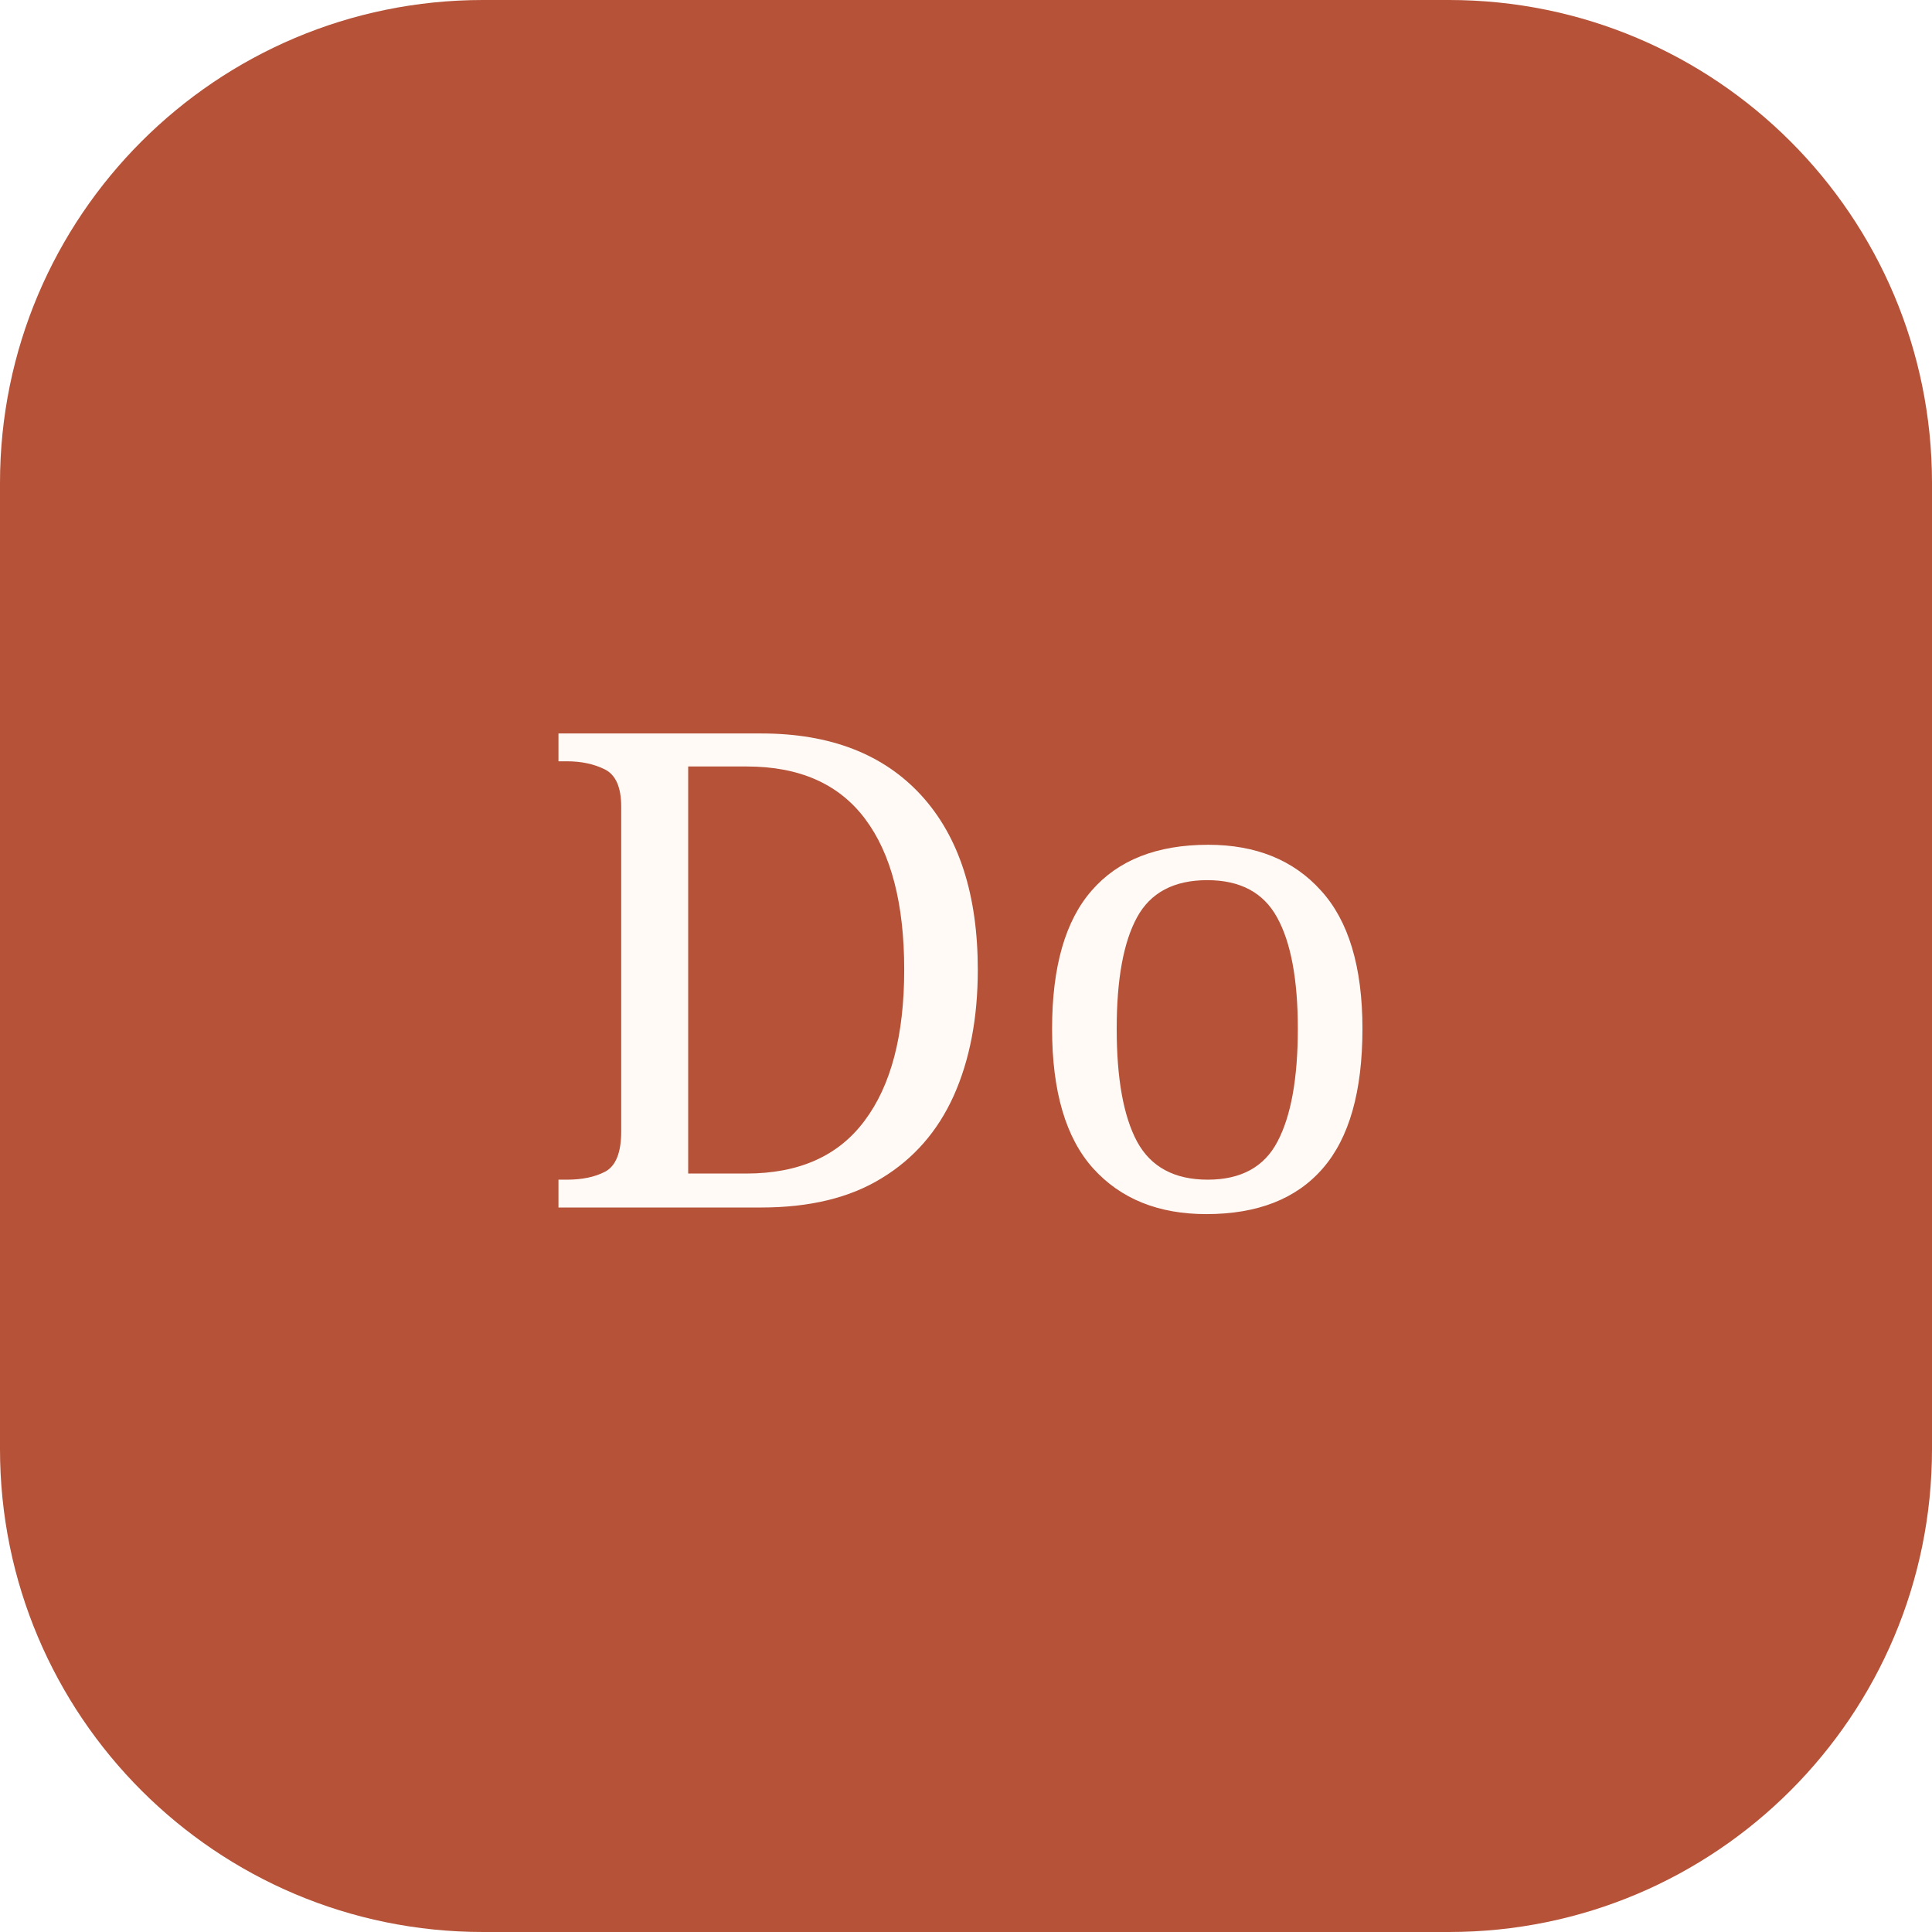
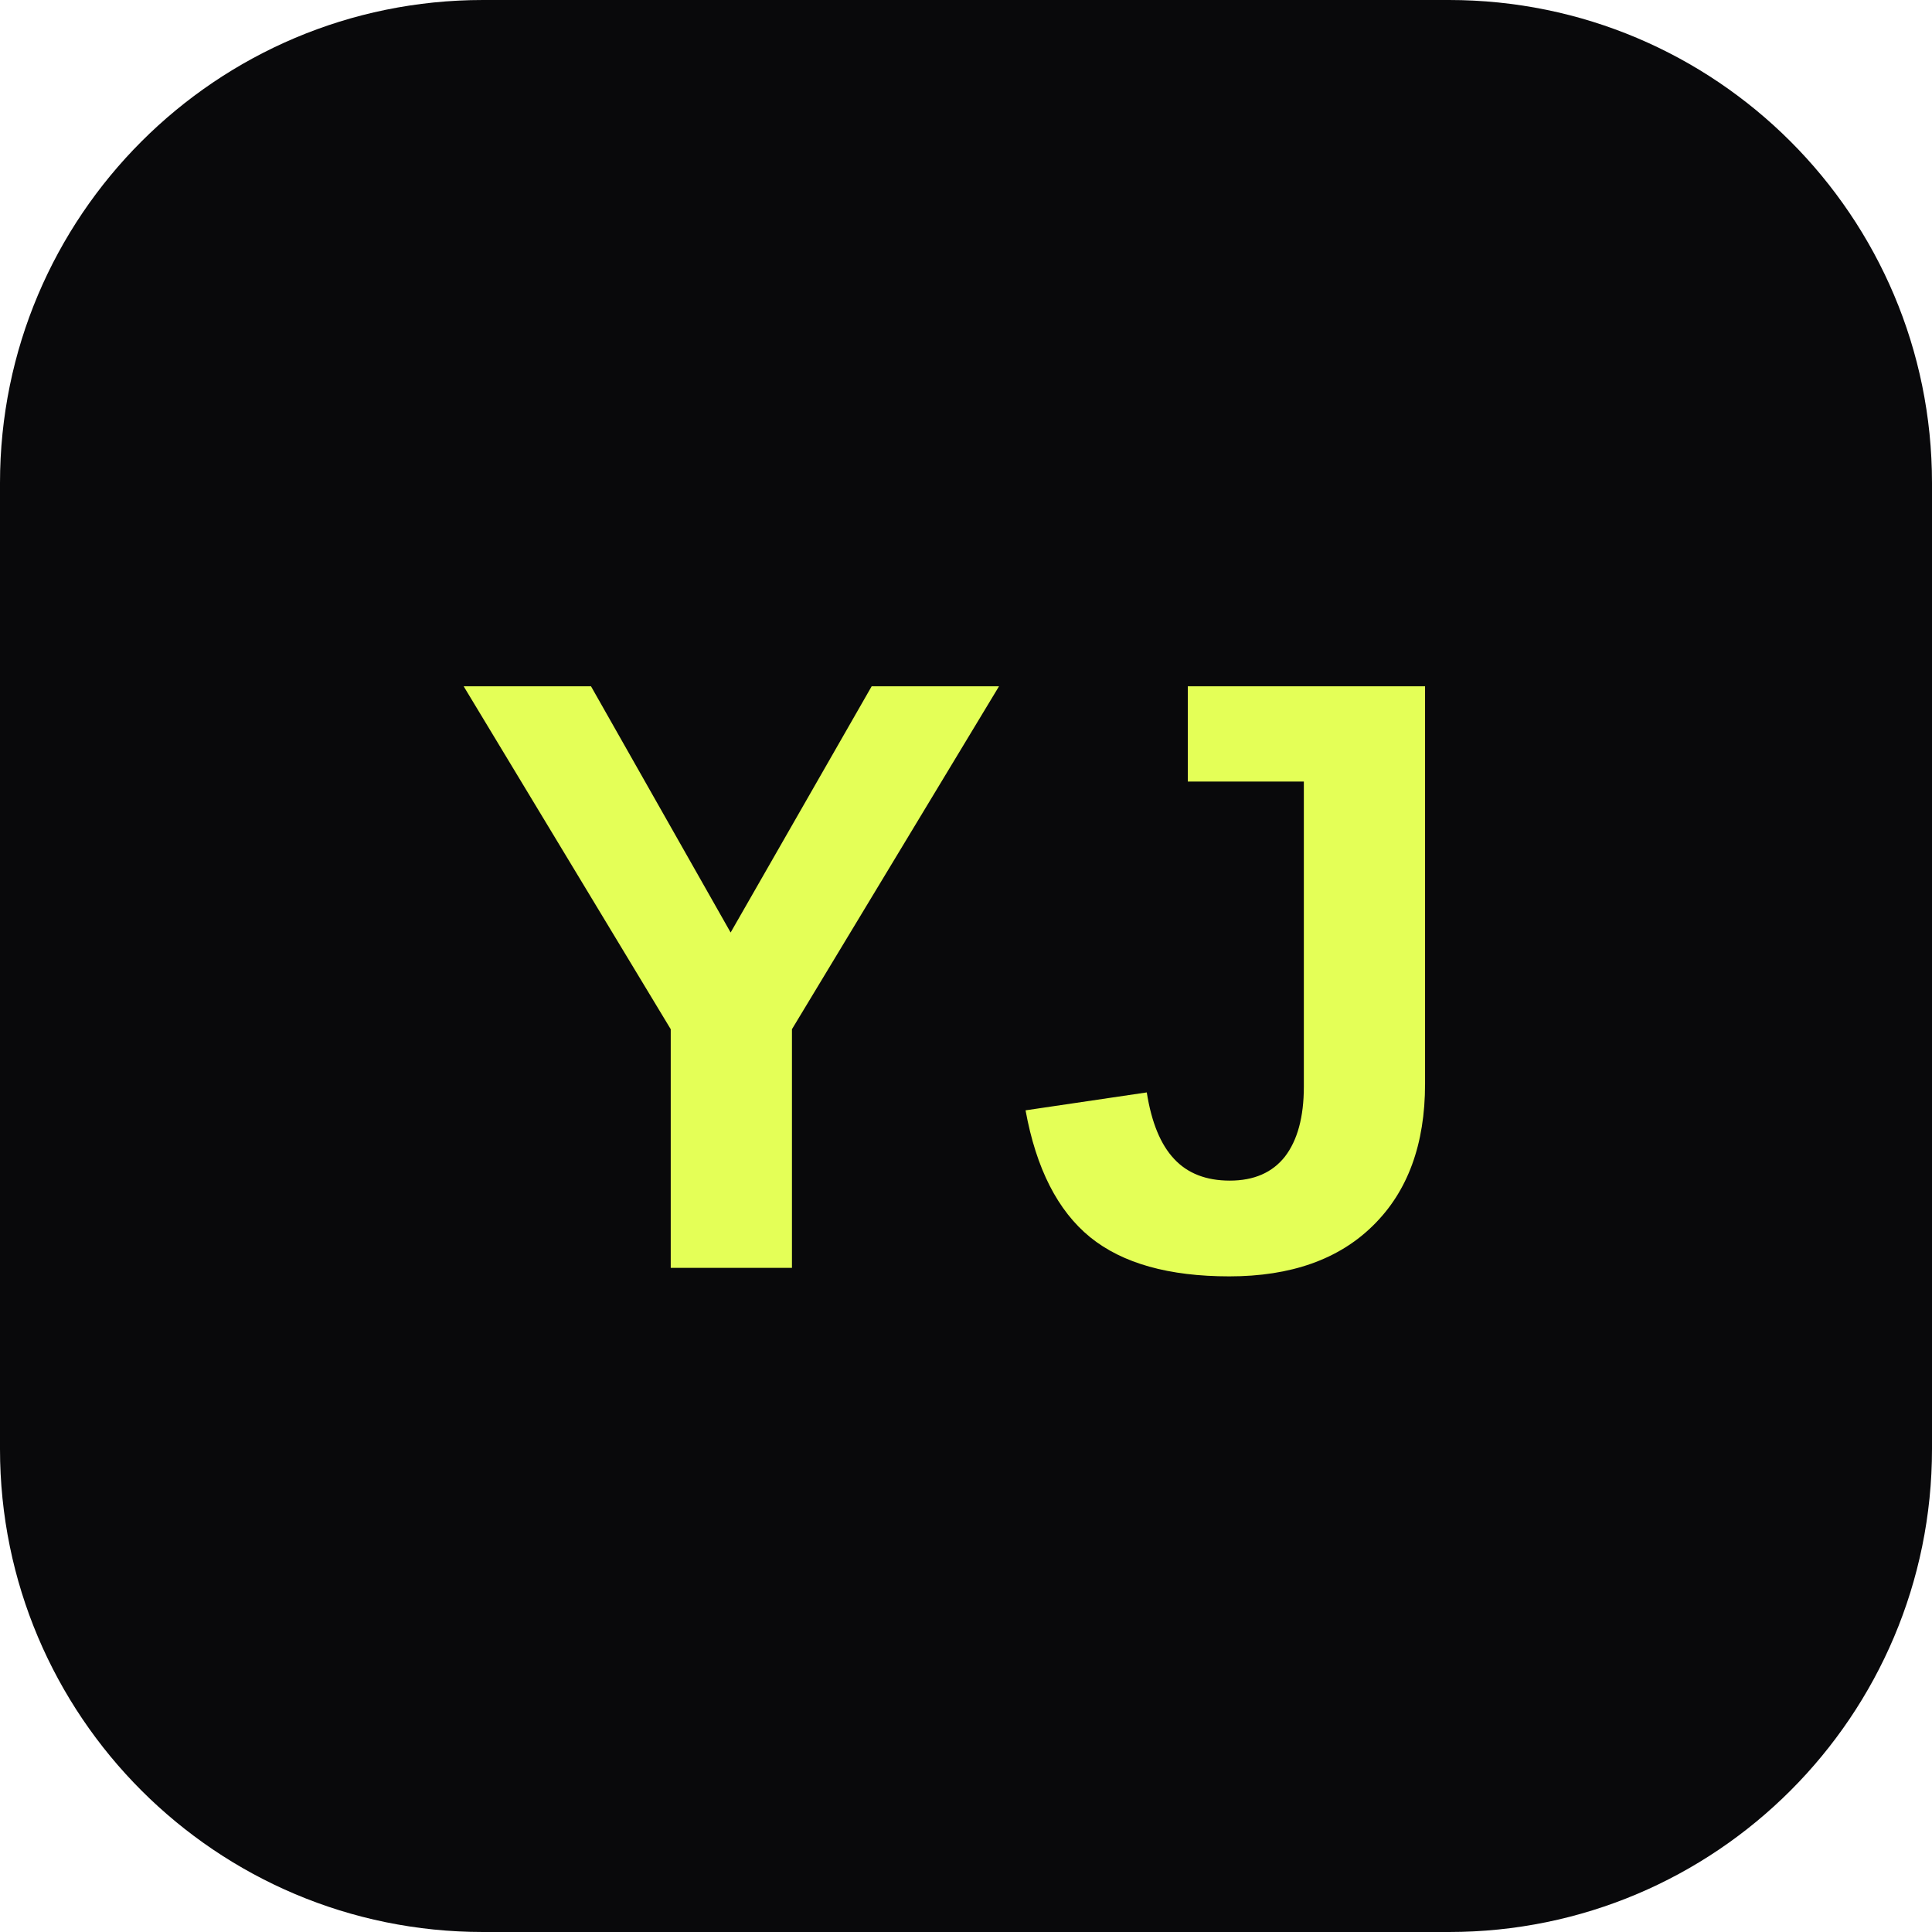
<svg xmlns="http://www.w3.org/2000/svg" viewBox="0 0 64 64">
-   <rect width="64" height="64" rx="16" fill="#b55238" />
-   <text x="32" y="40" text-anchor="middle" font-size="22" font-family="Georgia, serif" fill="#fffaf6">Do</text>
+   <rect width="64" height="64" rx="16" fill="#09090b" />
+   <text x="32" y="42" text-anchor="middle" font-family="Arial, sans-serif" font-size="28" font-weight="700" fill="#e4ff57">YJ</text>
</svg>
